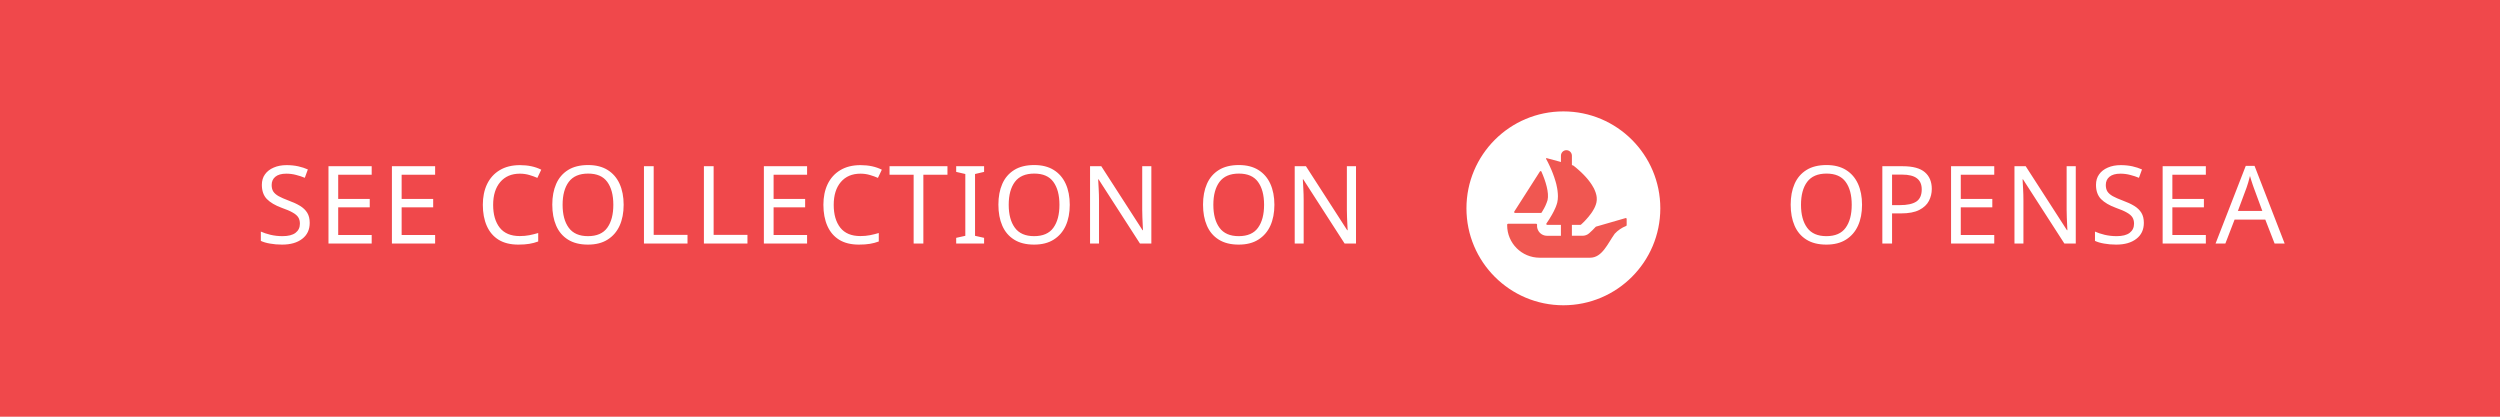
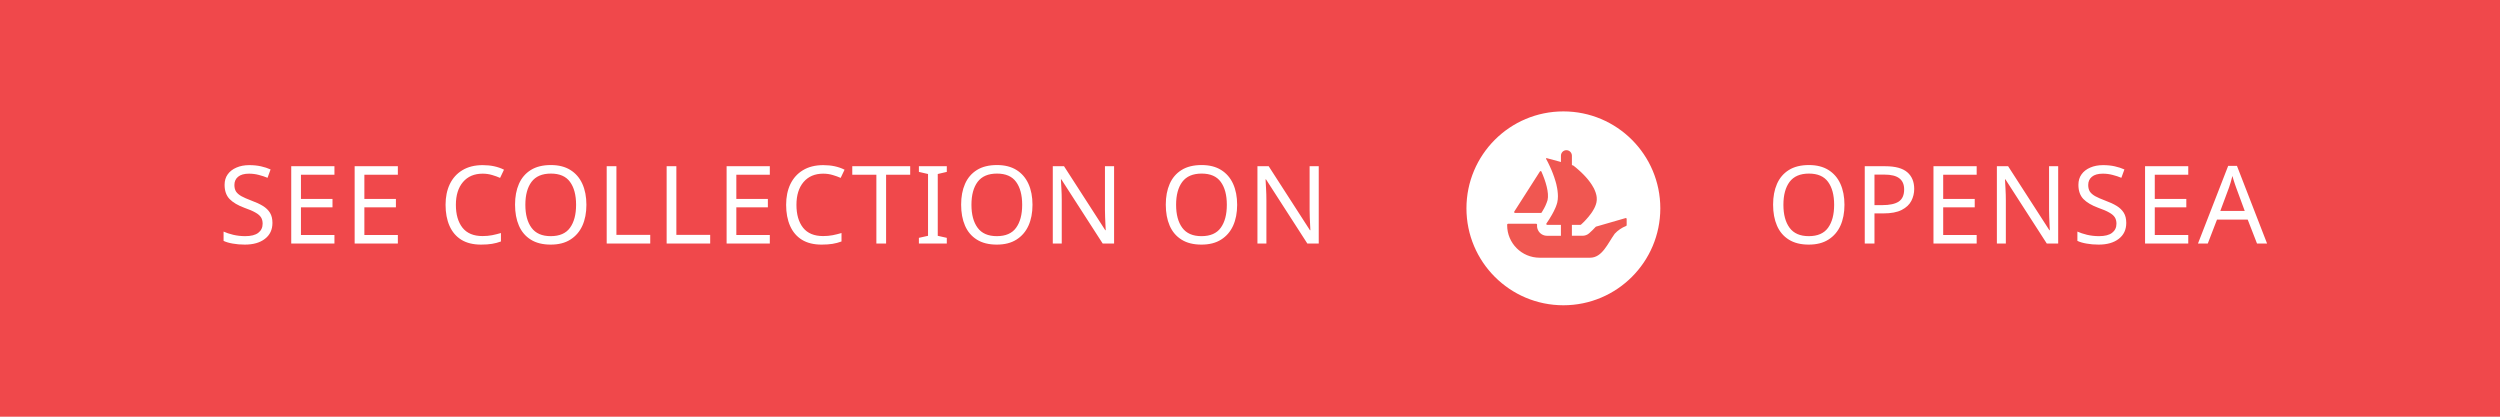
<svg xmlns="http://www.w3.org/2000/svg" width="462" height="77" viewBox="0 0 462 77">
-   <g id="Group_46" data-name="Group 46" transform="translate(-729 -1793)">
+   <g id="Group_51" data-name="Group 51" transform="translate(-729 -1793)">
    <g id="Group_44" data-name="Group 44" transform="translate(-30 30)">
      <rect id="Rectangle_56" data-name="Rectangle 56" width="462" height="77" transform="translate(759 1763)" fill="#f0484b" />
-       <text id="See_collection_on_" data-name="See collection on " transform="translate(907 1808)" fill="#fff" font-size="20" font-family="SegoeUI, Segoe UI" letter-spacing="0.03em">
-         <tspan x="-100.813" y="0">SEE COLLECTION ON </tspan>
+       <text id="See_collection_on_" data-name="See collection on " transform="translate(907 1808)" fill="#fff" font-size="20" font-family="Jost-Medium, Jost" font-weight="500" letter-spacing="0.03em">
+         <tspan x="-107.7" y="0">SEE COLLECTION ON </tspan>
      </text>
-       <text id="Opensea" transform="translate(1133 1808)" fill="#fff" font-size="20" font-family="SegoeUI, Segoe UI" letter-spacing="0.03em">
-         <tspan x="-44.3" y="0">OPENSEA</tspan>
+       <text id="Opensea" transform="translate(1133 1808)" fill="#fff" font-size="20" font-family="Jost-Medium, Jost" font-weight="500" letter-spacing="0.03em">
+         <tspan x="-47.55" y="0">OPENSEA</tspan>
      </text>
      <g id="OpenSea-Full-Logo_dark_" data-name="OpenSea-Full-Logo (dark)" transform="translate(1030 1783.587)">
        <path id="Path_93" data-name="Path 93" d="M35.826,17.913A17.913,17.913,0,1,1,17.913,0,17.914,17.914,0,0,1,35.826,17.913Z" fill="#fff" />
        <path id="Path_94" data-name="Path 94" d="M24.622,38.272l.077-.121,4.66-7.29a.159.159,0,0,1,.28.02c.779,1.745,1.45,3.915,1.136,5.265a8.23,8.23,0,0,1-.917,2c-.053.1-.112.2-.175.3a.158.158,0,0,1-.133.07H24.758A.159.159,0,0,1,24.622,38.272Z" transform="translate(-15.785 -19.757)" fill="#f05751" />
        <path id="Path_95" data-name="Path 95" d="M43.085,32.7v1.154a.166.166,0,0,1-.1.151,5.738,5.738,0,0,0-2.109,1.436c-1.31,1.824-2.312,4.432-4.549,4.432H26.99A6,6,0,0,1,21,33.866v-.107a.16.16,0,0,1,.16-.16h5.2a.177.177,0,0,1,.169.2,1.776,1.776,0,0,0,.186,1,1.831,1.831,0,0,0,1.642,1.02h2.577V33.8H28.391a.164.164,0,0,1-.132-.258c.028-.042.059-.086.092-.136.241-.342.585-.874.928-1.48a11.589,11.589,0,0,0,.642-1.283c.037-.079.066-.16.1-.239.05-.14.1-.271.138-.4.037-.11.066-.226.1-.335a5.184,5.184,0,0,0,.123-1.174c0-.16-.007-.328-.022-.488s-.029-.35-.052-.525c-.015-.155-.042-.307-.072-.467-.037-.234-.088-.466-.147-.7l-.02-.088c-.044-.16-.081-.313-.132-.473-.145-.5-.313-.992-.49-1.45-.064-.182-.138-.357-.212-.532-.109-.263-.219-.5-.32-.729-.052-.1-.1-.2-.14-.293s-.1-.217-.153-.32c-.037-.079-.079-.153-.109-.226l-.315-.582a.1.1,0,0,1,.116-.149l1.969.534h.006l.007,0,.259.072.285.081.1.029v-1.17A1.018,1.018,0,0,1,31.95,20a1,1,0,0,1,.716.3,1.029,1.029,0,0,1,.3.723v1.737l.21.059a.168.168,0,0,1,.048.024c.052.039.125.1.219.166.074.059.153.131.248.2.19.153.416.35.664.576.066.057.131.116.19.175.32.3.679.648,1.021,1.034.1.109.19.219.285.335s.2.234.285.35c.116.155.241.315.35.482.052.079.11.16.16.239.14.212.263.431.381.65.05.1.1.212.145.32a4.683,4.683,0,0,1,.3.889,1.112,1.112,0,0,1,.042.2v.015a1.686,1.686,0,0,1,.037.278,2.973,2.973,0,0,1-.052.918,3.347,3.347,0,0,1-.109.385c-.044.125-.088.256-.145.379a5.14,5.14,0,0,1-.4.751c-.05.088-.109.182-.167.271s-.131.182-.19.269c-.081.11-.167.226-.256.329a3.5,3.5,0,0,1-.248.313c-.123.145-.241.283-.364.416-.074.086-.153.175-.234.254s-.16.167-.234.241c-.123.123-.226.219-.313.3l-.2.186a.165.165,0,0,1-.109.04H32.963v2.012h1.973a1.846,1.846,0,0,0,1.2-.444,14.392,14.392,0,0,0,1.22-1.2.153.153,0,0,1,.075-.046l5.449-1.575A.161.161,0,0,1,43.085,32.7Z" transform="translate(-13.477 -12.835)" fill="#f05751" />
      </g>
    </g>
  </g>
</svg>
